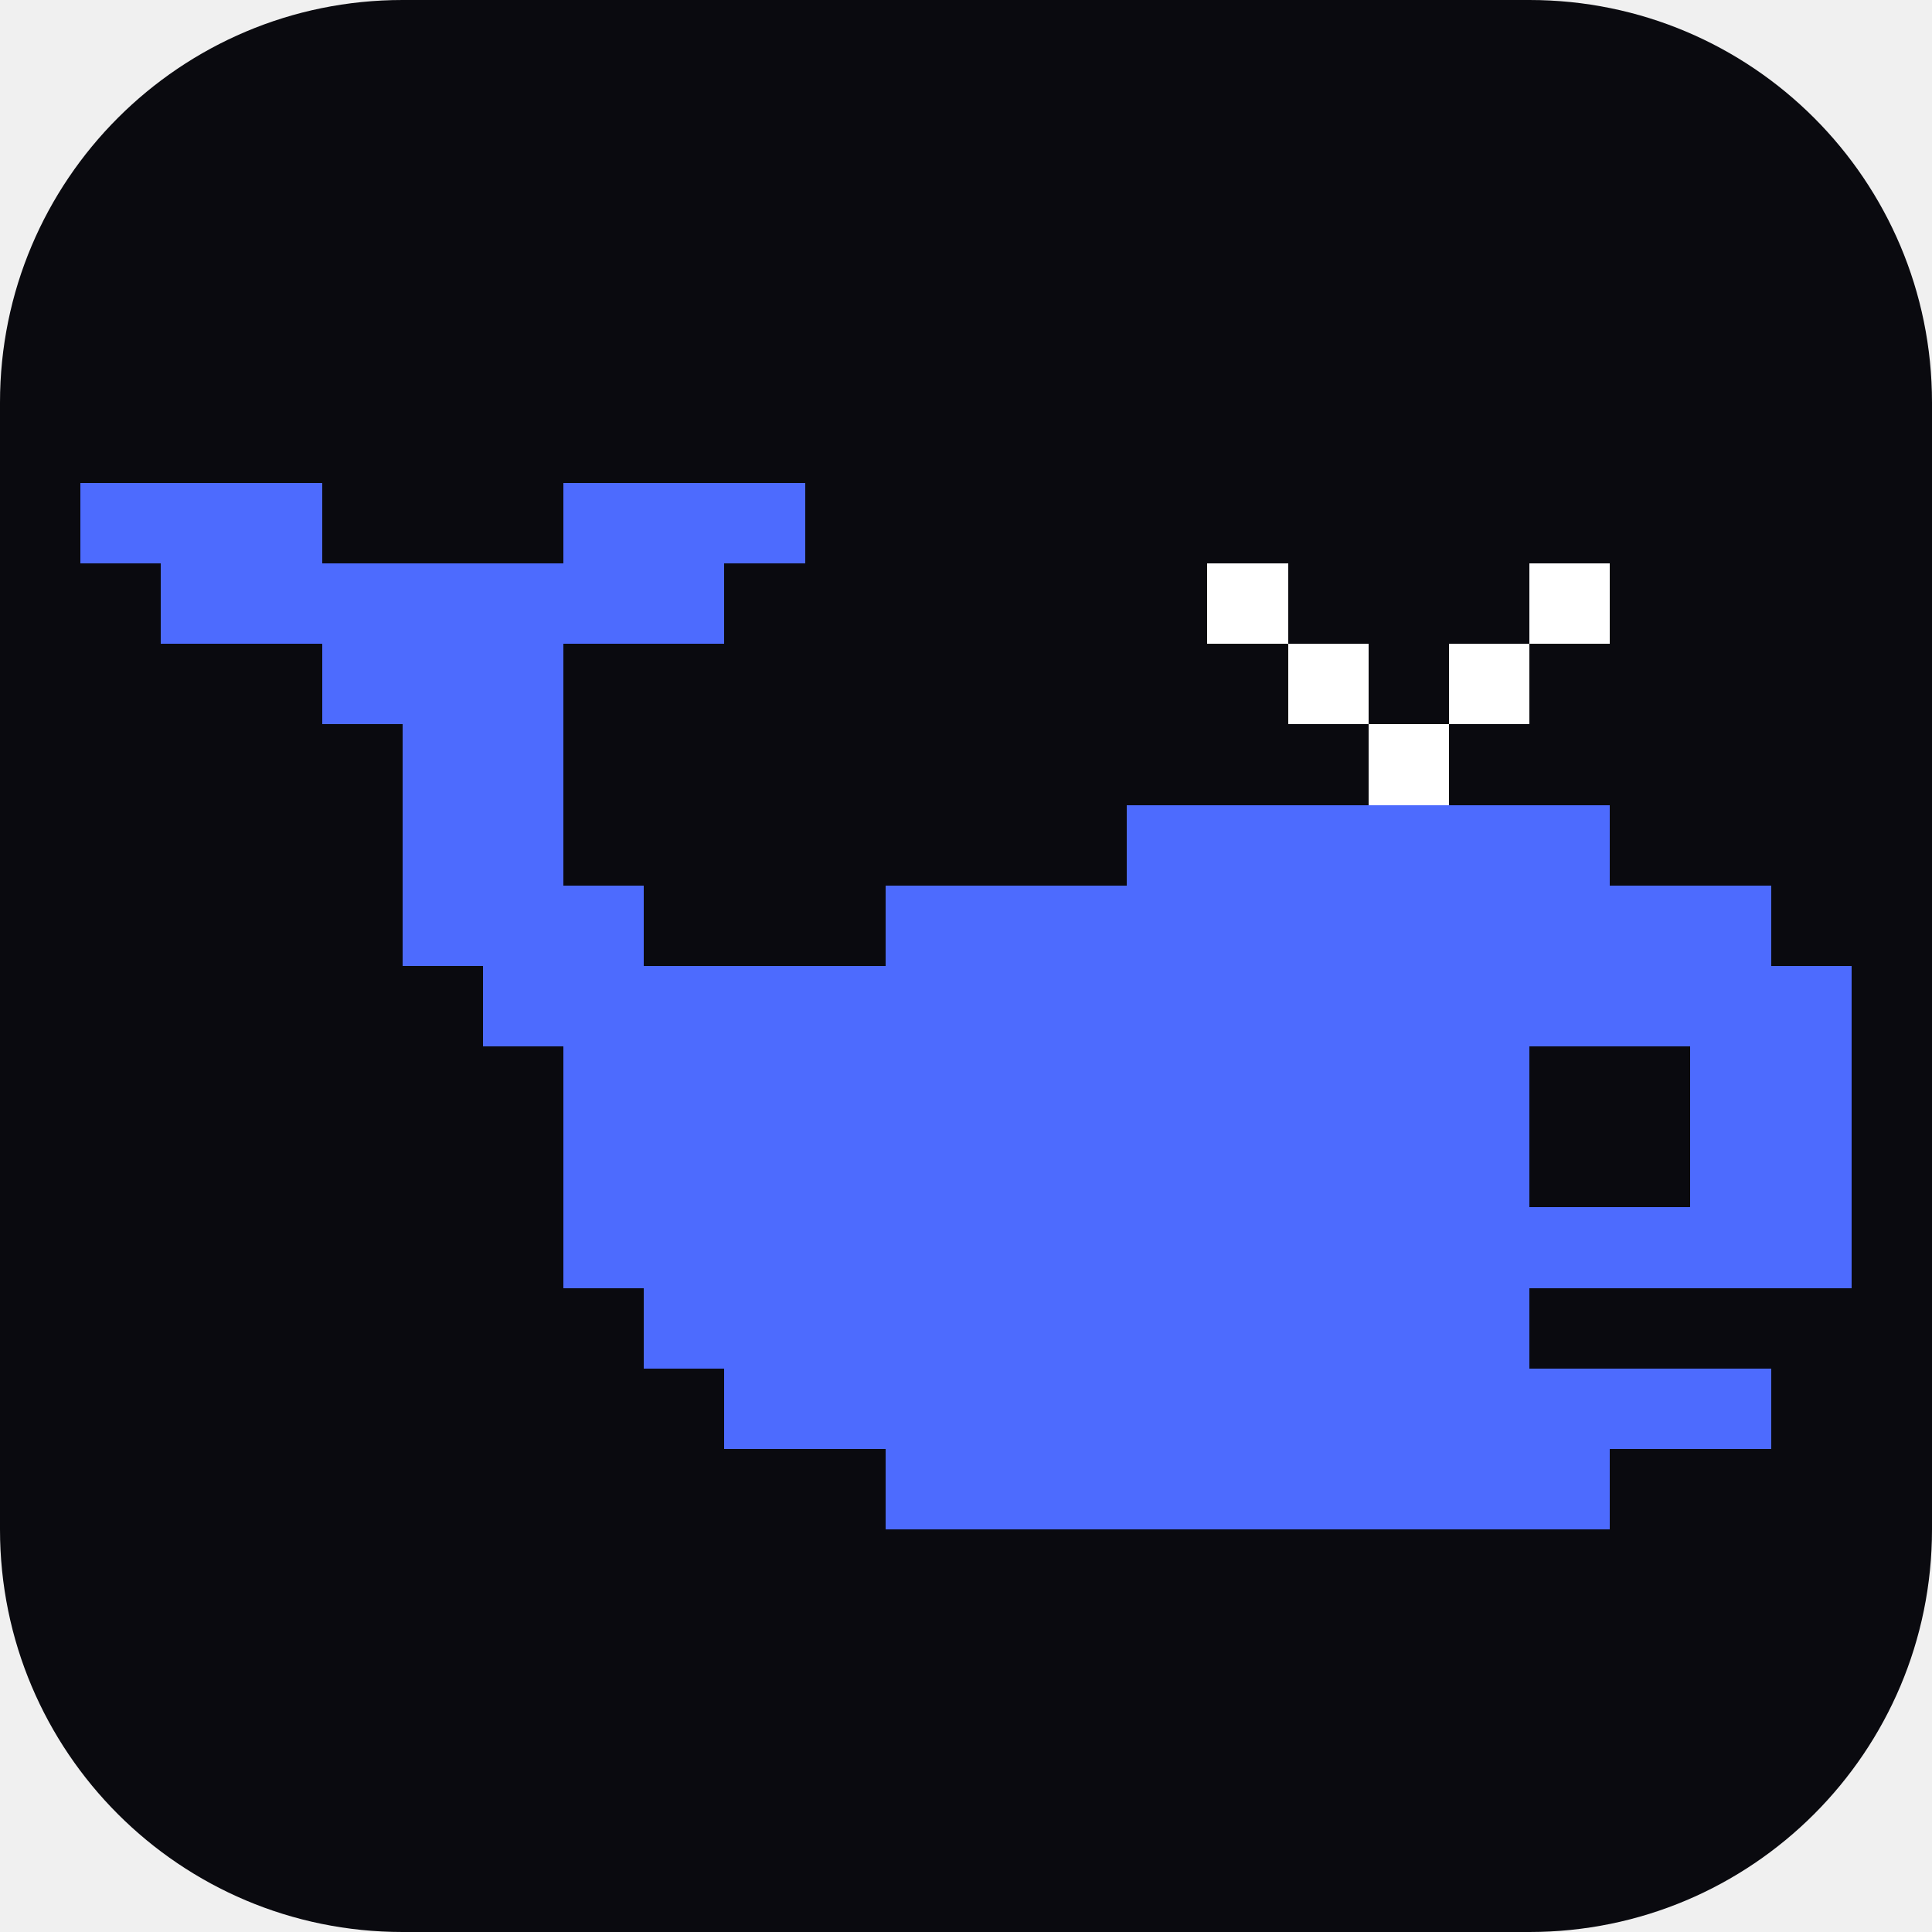
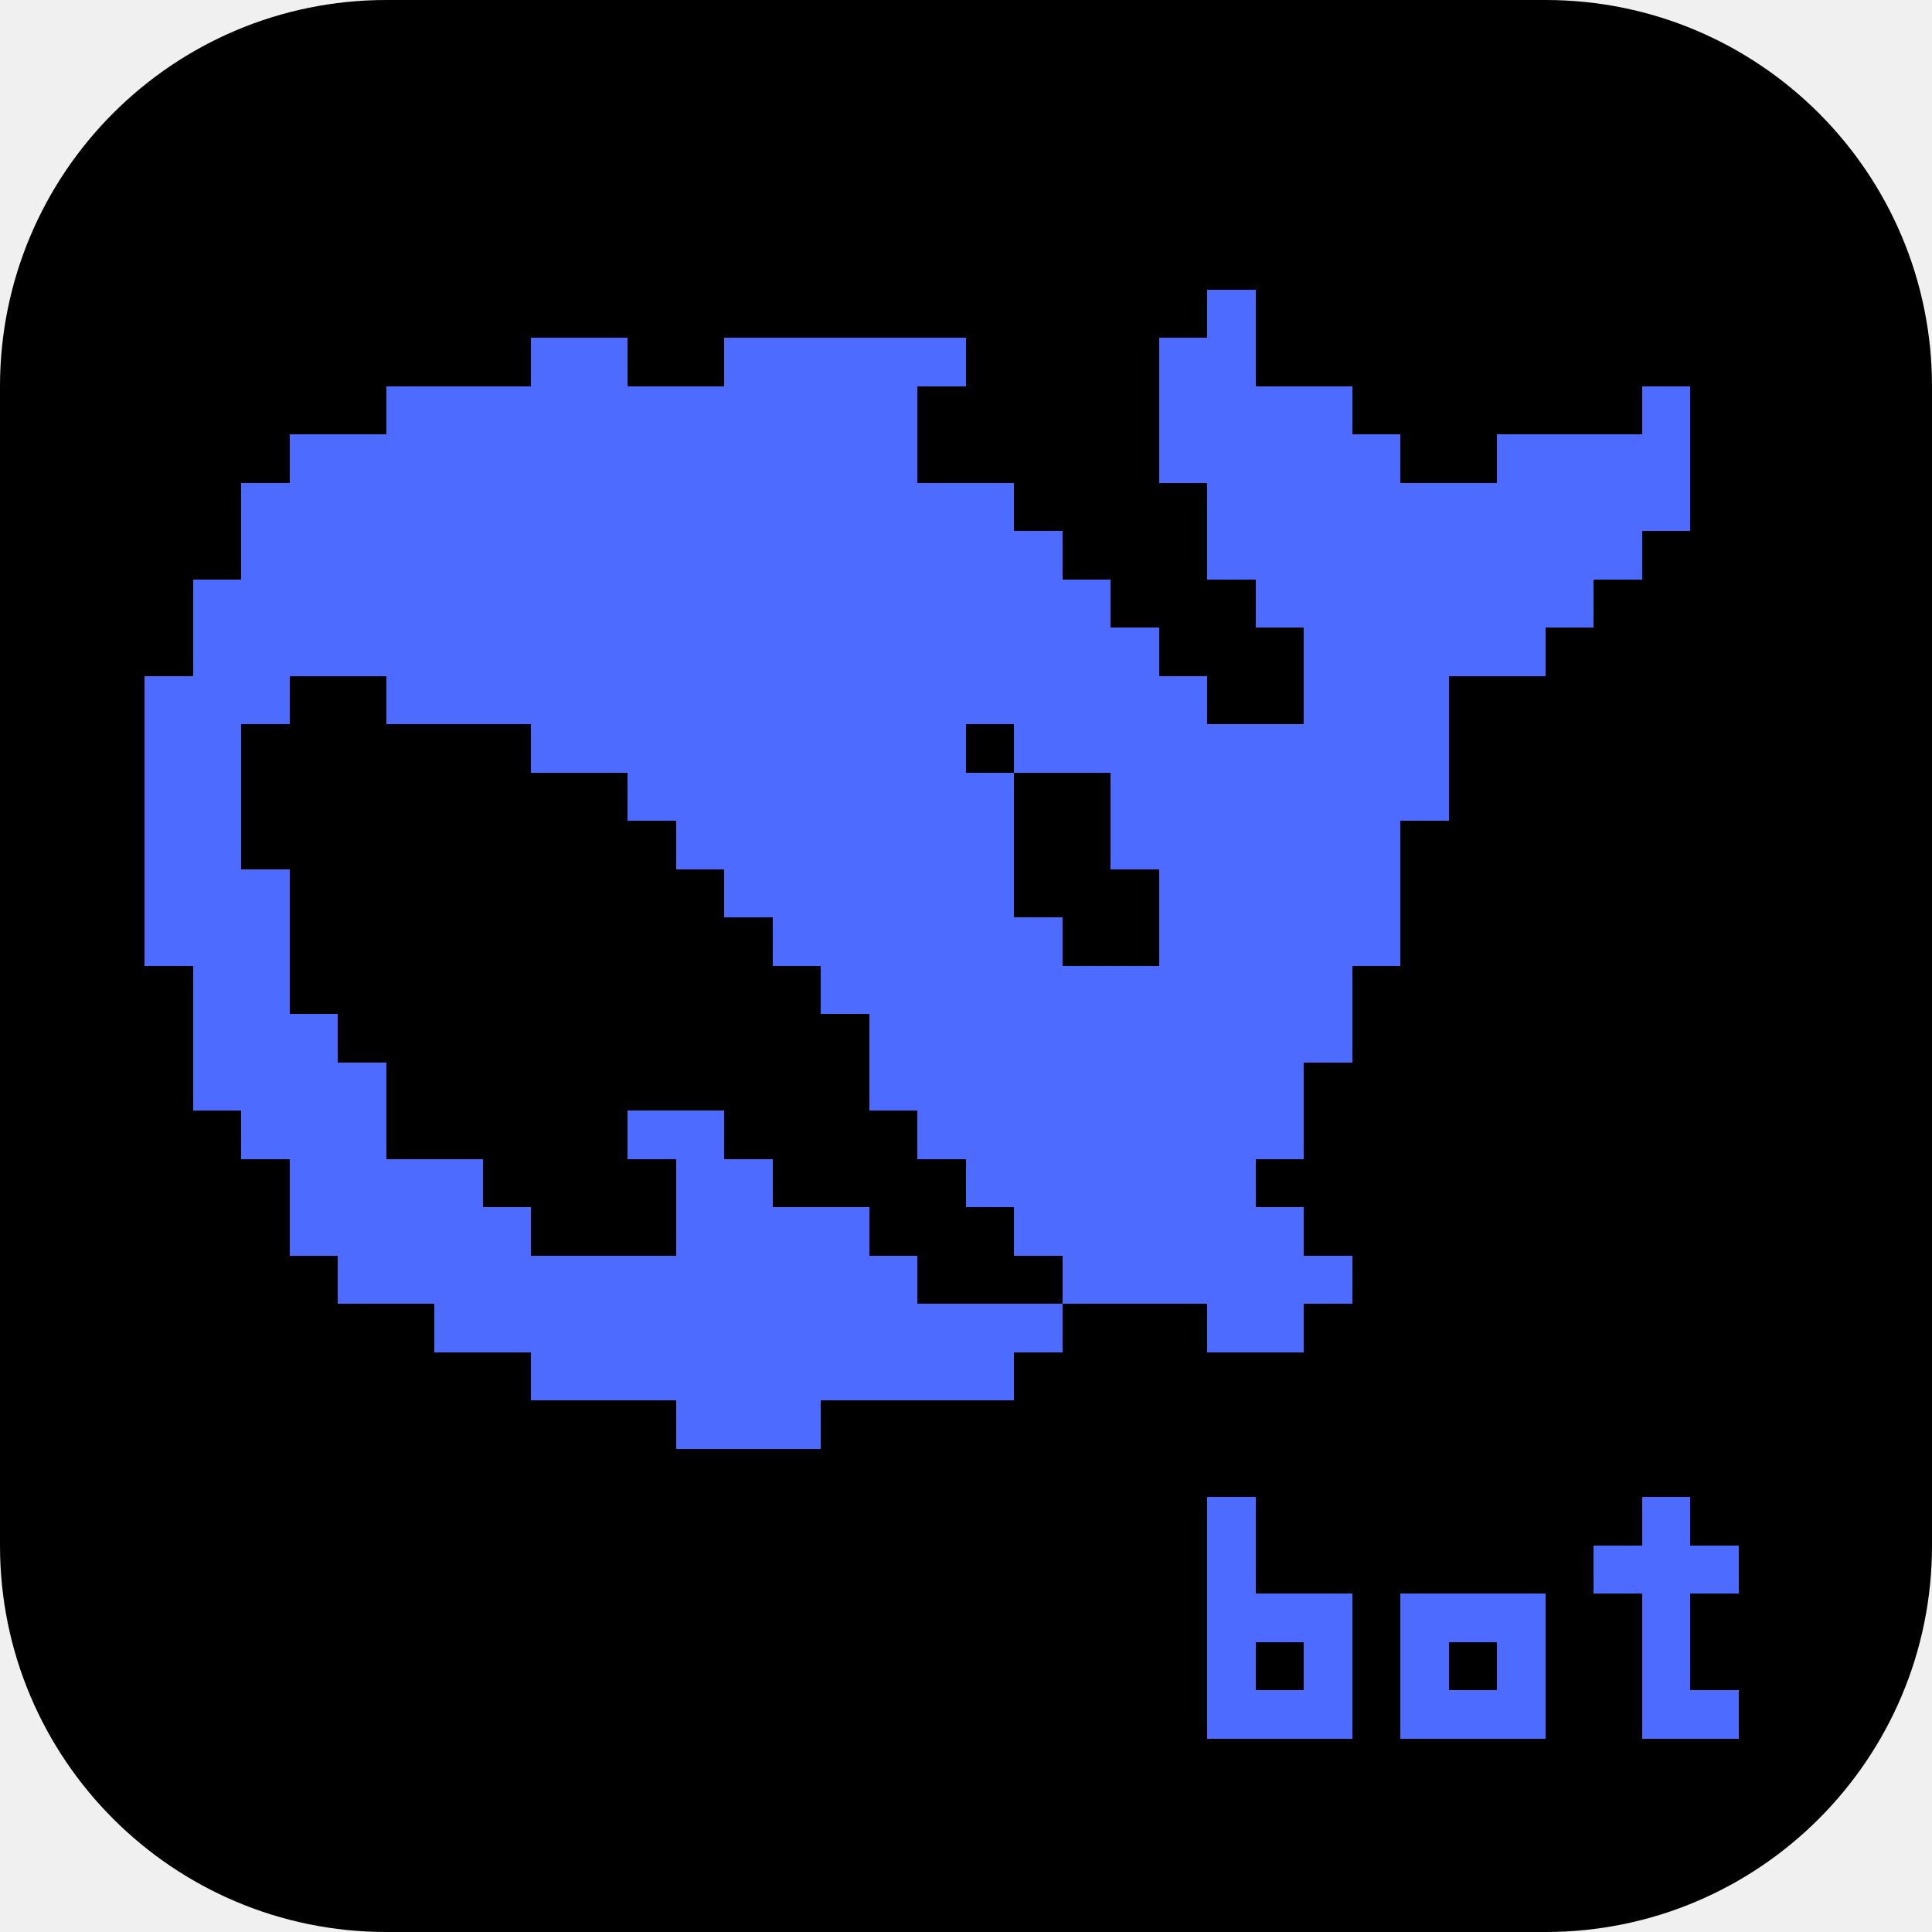
- <svg xmlns="http://www.w3.org/2000/svg" viewBox="0 0 24 24" width="512" height="512" role="img" aria-label="deepseek-bot logo: a blue pixel whale">
-   <rect width="24" height="24" rx="5" fill="#0A0A0F" />
-   <g shape-rendering="crispEdges">
-     <rect x="1" y="6" width="3" height="1" fill="#4D6BFE" />
-     <rect x="7" y="6" width="3" height="1" fill="#4D6BFE" />
-     <rect x="2" y="7" width="7" height="1" fill="#4D6BFE" />
-     <rect x="15" y="7" width="1" height="1" fill="#FFFFFF" />
-     <rect x="19" y="7" width="1" height="1" fill="#FFFFFF" />
-     <rect x="4" y="8" width="3" height="1" fill="#4D6BFE" />
-     <rect x="16" y="8" width="1" height="1" fill="#FFFFFF" />
-     <rect x="18" y="8" width="1" height="1" fill="#FFFFFF" />
-     <rect x="5" y="9" width="2" height="1" fill="#4D6BFE" />
-     <rect x="17" y="9" width="1" height="1" fill="#FFFFFF" />
-     <rect x="5" y="10" width="2" height="1" fill="#4D6BFE" />
-     <rect x="14" y="10" width="6" height="1" fill="#4D6BFE" />
-     <rect x="5" y="11" width="3" height="1" fill="#4D6BFE" />
-     <rect x="11" y="11" width="11" height="1" fill="#4D6BFE" />
-     <rect x="6" y="12" width="17" height="1" fill="#4D6BFE" />
-     <rect x="7" y="13" width="12" height="1" fill="#4D6BFE" />
-     <rect x="21" y="13" width="2" height="1" fill="#4D6BFE" />
-     <rect x="7" y="14" width="12" height="1" fill="#4D6BFE" />
-     <rect x="21" y="14" width="2" height="1" fill="#4D6BFE" />
-     <rect x="7" y="15" width="16" height="1" fill="#4D6BFE" />
-     <rect x="8" y="16" width="11" height="1" fill="#4D6BFE" />
-     <rect x="9" y="17" width="13" height="1" fill="#4D6BFE" />
-     <rect x="11" y="18" width="9" height="1" fill="#4D6BFE" />
+ <svg xmlns="http://www.w3.org/2000/svg" viewBox="0 0 40 40" width="512" height="512" role="img" aria-label="deepseek-bot logo: DeepSeek's whale in square blue pixels with the word bot, on a black rounded tile">
+   <rect width="40" height="40" rx="8" fill="#000" />
+   <g fill="#4D6BFE" shape-rendering="crispEdges">
+     <rect x="25" y="6" width="1" height="1" />
+     <rect x="11" y="7" width="2" height="1" />
+     <rect x="15" y="7" width="5" height="1" />
+     <rect x="24" y="7" width="2" height="1" />
+     <rect x="8" y="8" width="11" height="1" />
+     <rect x="24" y="8" width="4" height="1" />
+     <rect x="34" y="8" width="1" height="1" />
+     <rect x="6" y="9" width="13" height="1" />
+     <rect x="24" y="9" width="5" height="1" />
+     <rect x="31" y="9" width="4" height="1" />
+     <rect x="5" y="10" width="16" height="1" />
+     <rect x="25" y="10" width="10" height="1" />
+     <rect x="5" y="11" width="17" height="1" />
+     <rect x="25" y="11" width="9" height="1" />
+     <rect x="4" y="12" width="19" height="1" />
+     <rect x="26" y="12" width="7" height="1" />
+     <rect x="4" y="13" width="20" height="1" />
+     <rect x="27" y="13" width="5" height="1" />
+     <rect x="3" y="14" width="3" height="1" />
+     <rect x="8" y="14" width="17" height="1" />
+     <rect x="27" y="14" width="3" height="1" />
+     <rect x="3" y="15" width="2" height="1" />
+     <rect x="11" y="15" width="9" height="1" />
+     <rect x="21" y="15" width="9" height="1" />
+     <rect x="3" y="16" width="2" height="1" />
+     <rect x="13" y="16" width="8" height="1" />
+     <rect x="23" y="16" width="7" height="1" />
+     <rect x="3" y="17" width="2" height="1" />
+     <rect x="14" y="17" width="7" height="1" />
+     <rect x="23" y="17" width="6" height="1" />
+     <rect x="3" y="18" width="3" height="1" />
+     <rect x="15" y="18" width="6" height="1" />
+     <rect x="24" y="18" width="5" height="1" />
+     <rect x="3" y="19" width="3" height="1" />
+     <rect x="16" y="19" width="6" height="1" />
+     <rect x="24" y="19" width="5" height="1" />
+     <rect x="4" y="20" width="2" height="1" />
+     <rect x="17" y="20" width="11" height="1" />
+     <rect x="4" y="21" width="3" height="1" />
+     <rect x="18" y="21" width="10" height="1" />
+     <rect x="4" y="22" width="4" height="1" />
+     <rect x="18" y="22" width="9" height="1" />
+     <rect x="5" y="23" width="3" height="1" />
+     <rect x="13" y="23" width="2" height="1" />
+     <rect x="19" y="23" width="8" height="1" />
+     <rect x="6" y="24" width="4" height="1" />
+     <rect x="14" y="24" width="2" height="1" />
+     <rect x="20" y="24" width="6" height="1" />
+     <rect x="6" y="25" width="5" height="1" />
+     <rect x="14" y="25" width="4" height="1" />
+     <rect x="21" y="25" width="6" height="1" />
+     <rect x="7" y="26" width="12" height="1" />
+     <rect x="22" y="26" width="6" height="1" />
+     <rect x="9" y="27" width="13" height="1" />
+     <rect x="25" y="27" width="2" height="1" />
+     <rect x="11" y="28" width="10" height="1" />
+     <rect x="14" y="29" width="3" height="1" />
+     <rect x="25" y="31" width="1" height="1" />
+     <rect x="34" y="31" width="1" height="1" />
+     <rect x="25" y="32" width="1" height="1" />
+     <rect x="33" y="32" width="3" height="1" />
+     <rect x="25" y="33" width="3" height="1" />
+     <rect x="29" y="33" width="3" height="1" />
+     <rect x="34" y="33" width="1" height="1" />
+     <rect x="25" y="34" width="1" height="1" />
+     <rect x="27" y="34" width="1" height="1" />
+     <rect x="29" y="34" width="1" height="1" />
+     <rect x="31" y="34" width="1" height="1" />
+     <rect x="34" y="34" width="1" height="1" />
+     <rect x="25" y="35" width="3" height="1" />
+     <rect x="29" y="35" width="3" height="1" />
+     <rect x="34" y="35" width="2" height="1" />
  </g>
</svg>
